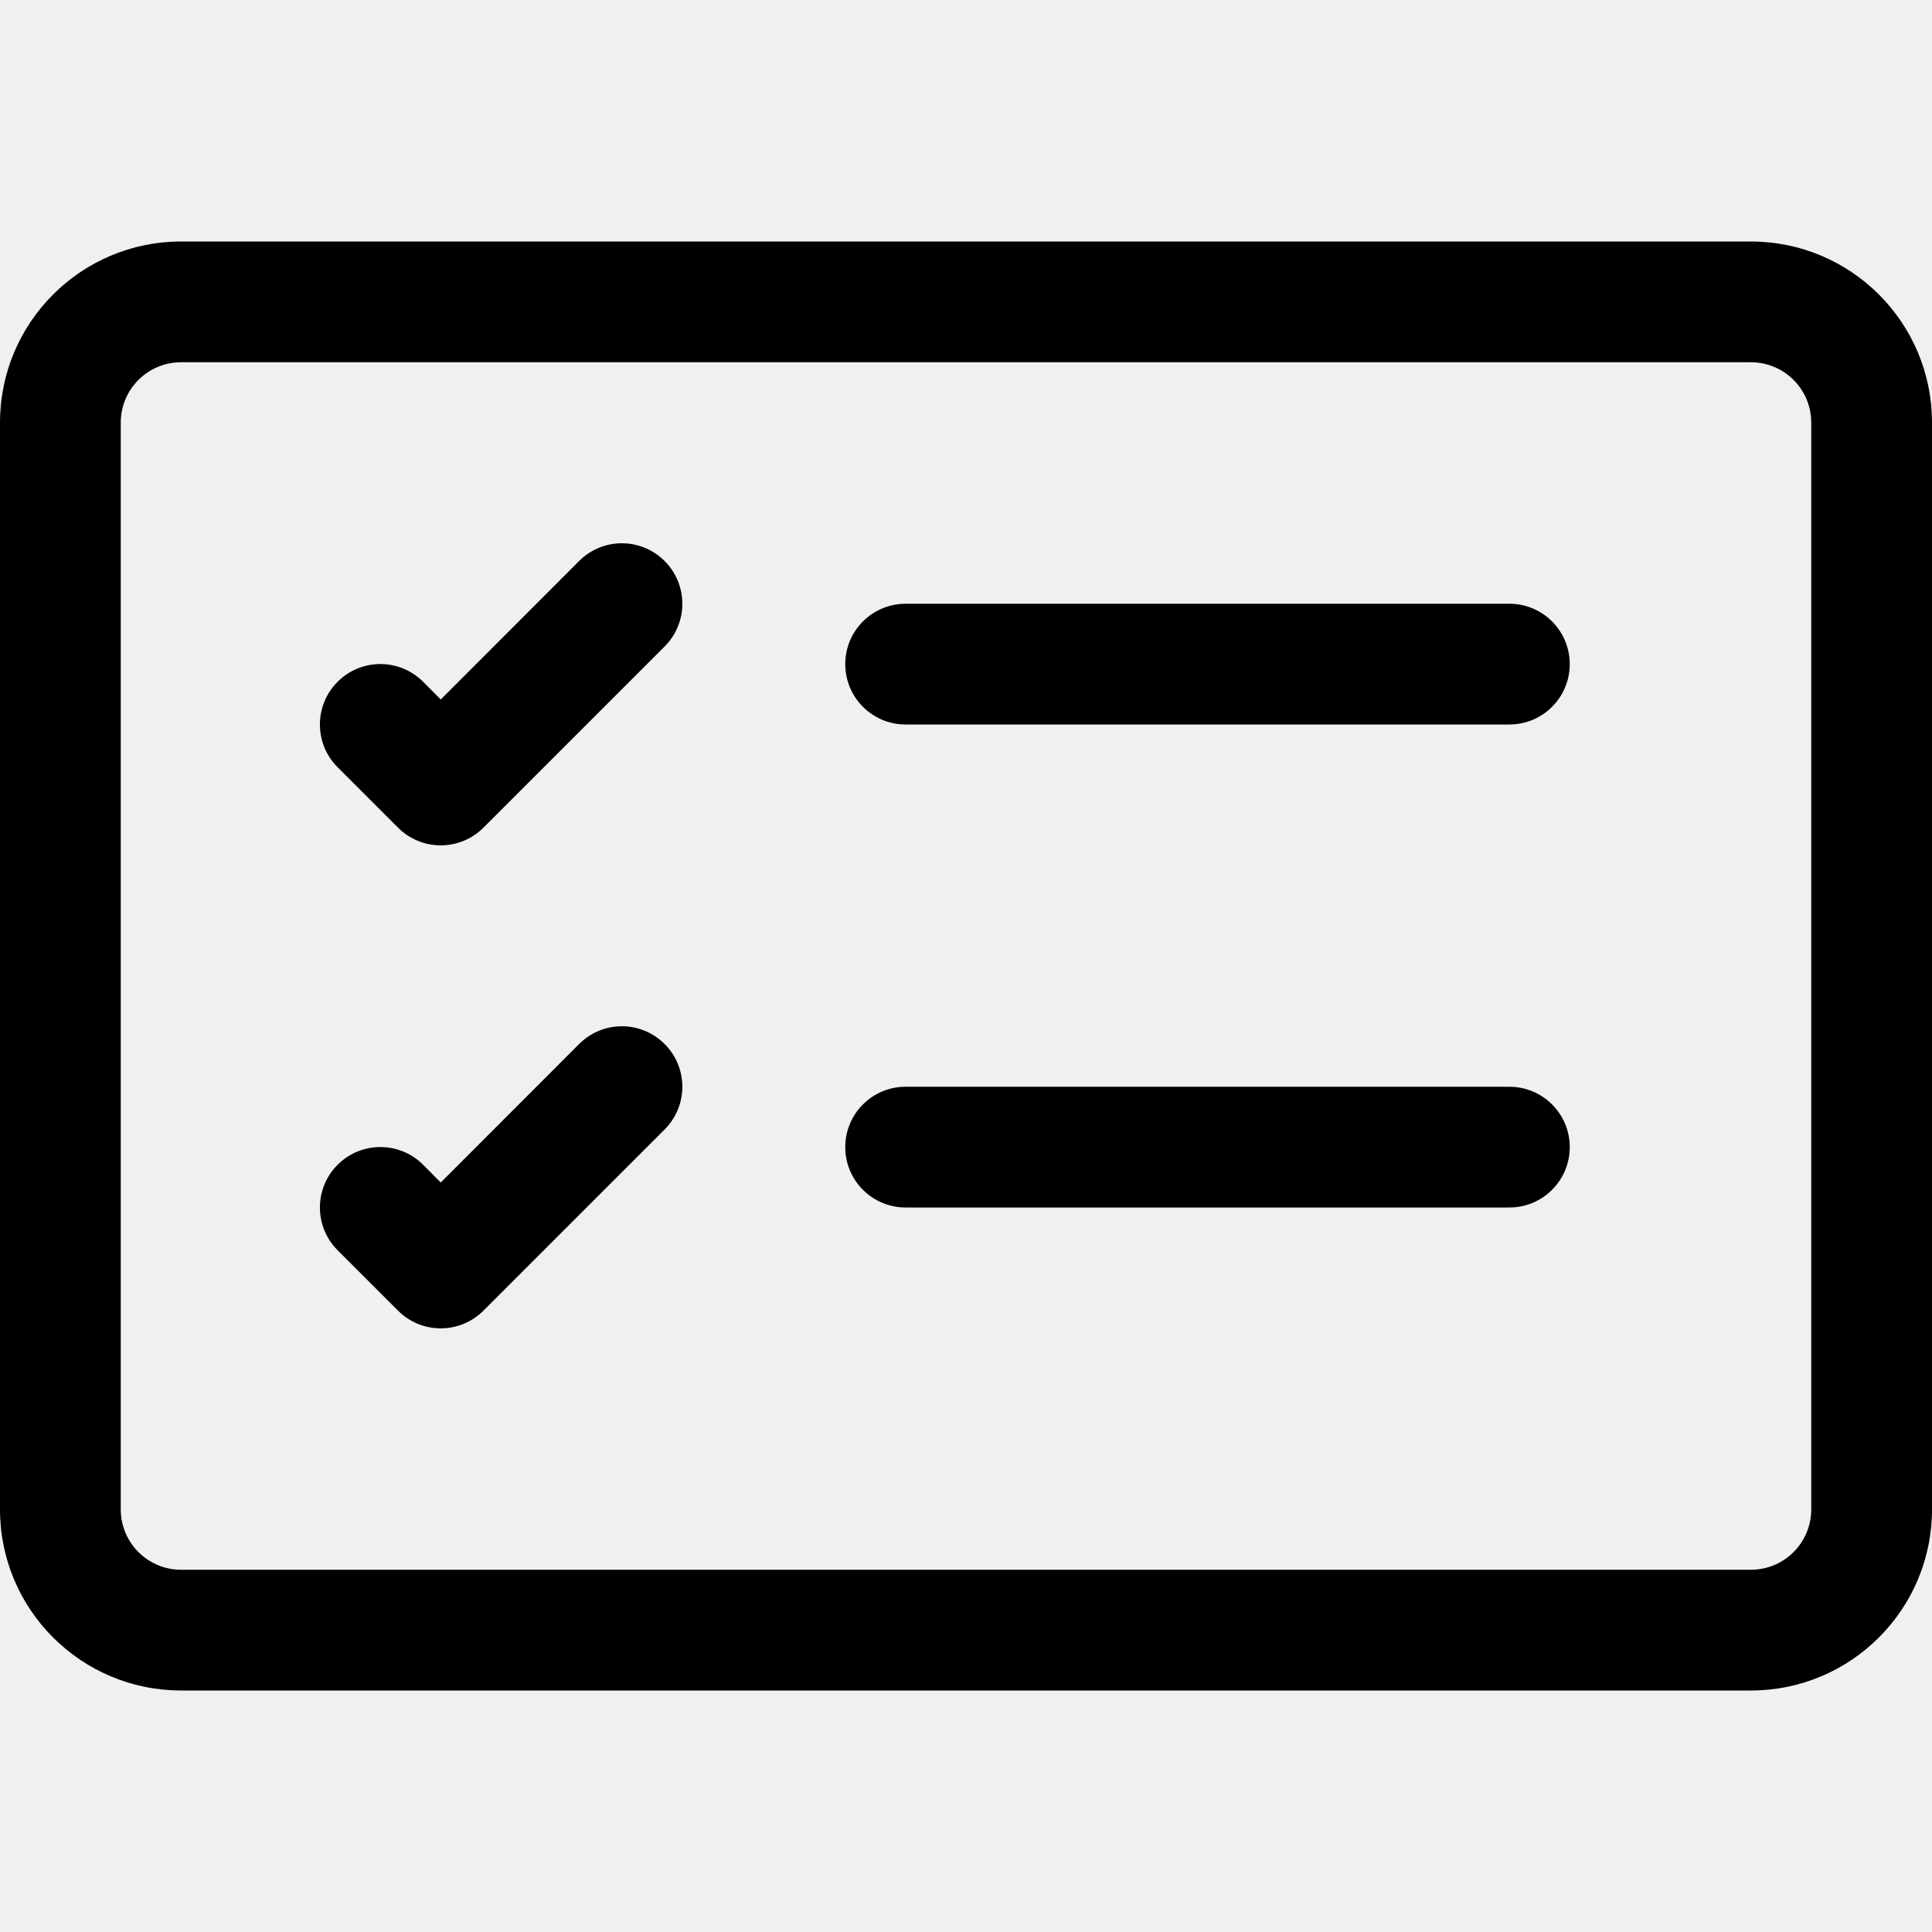
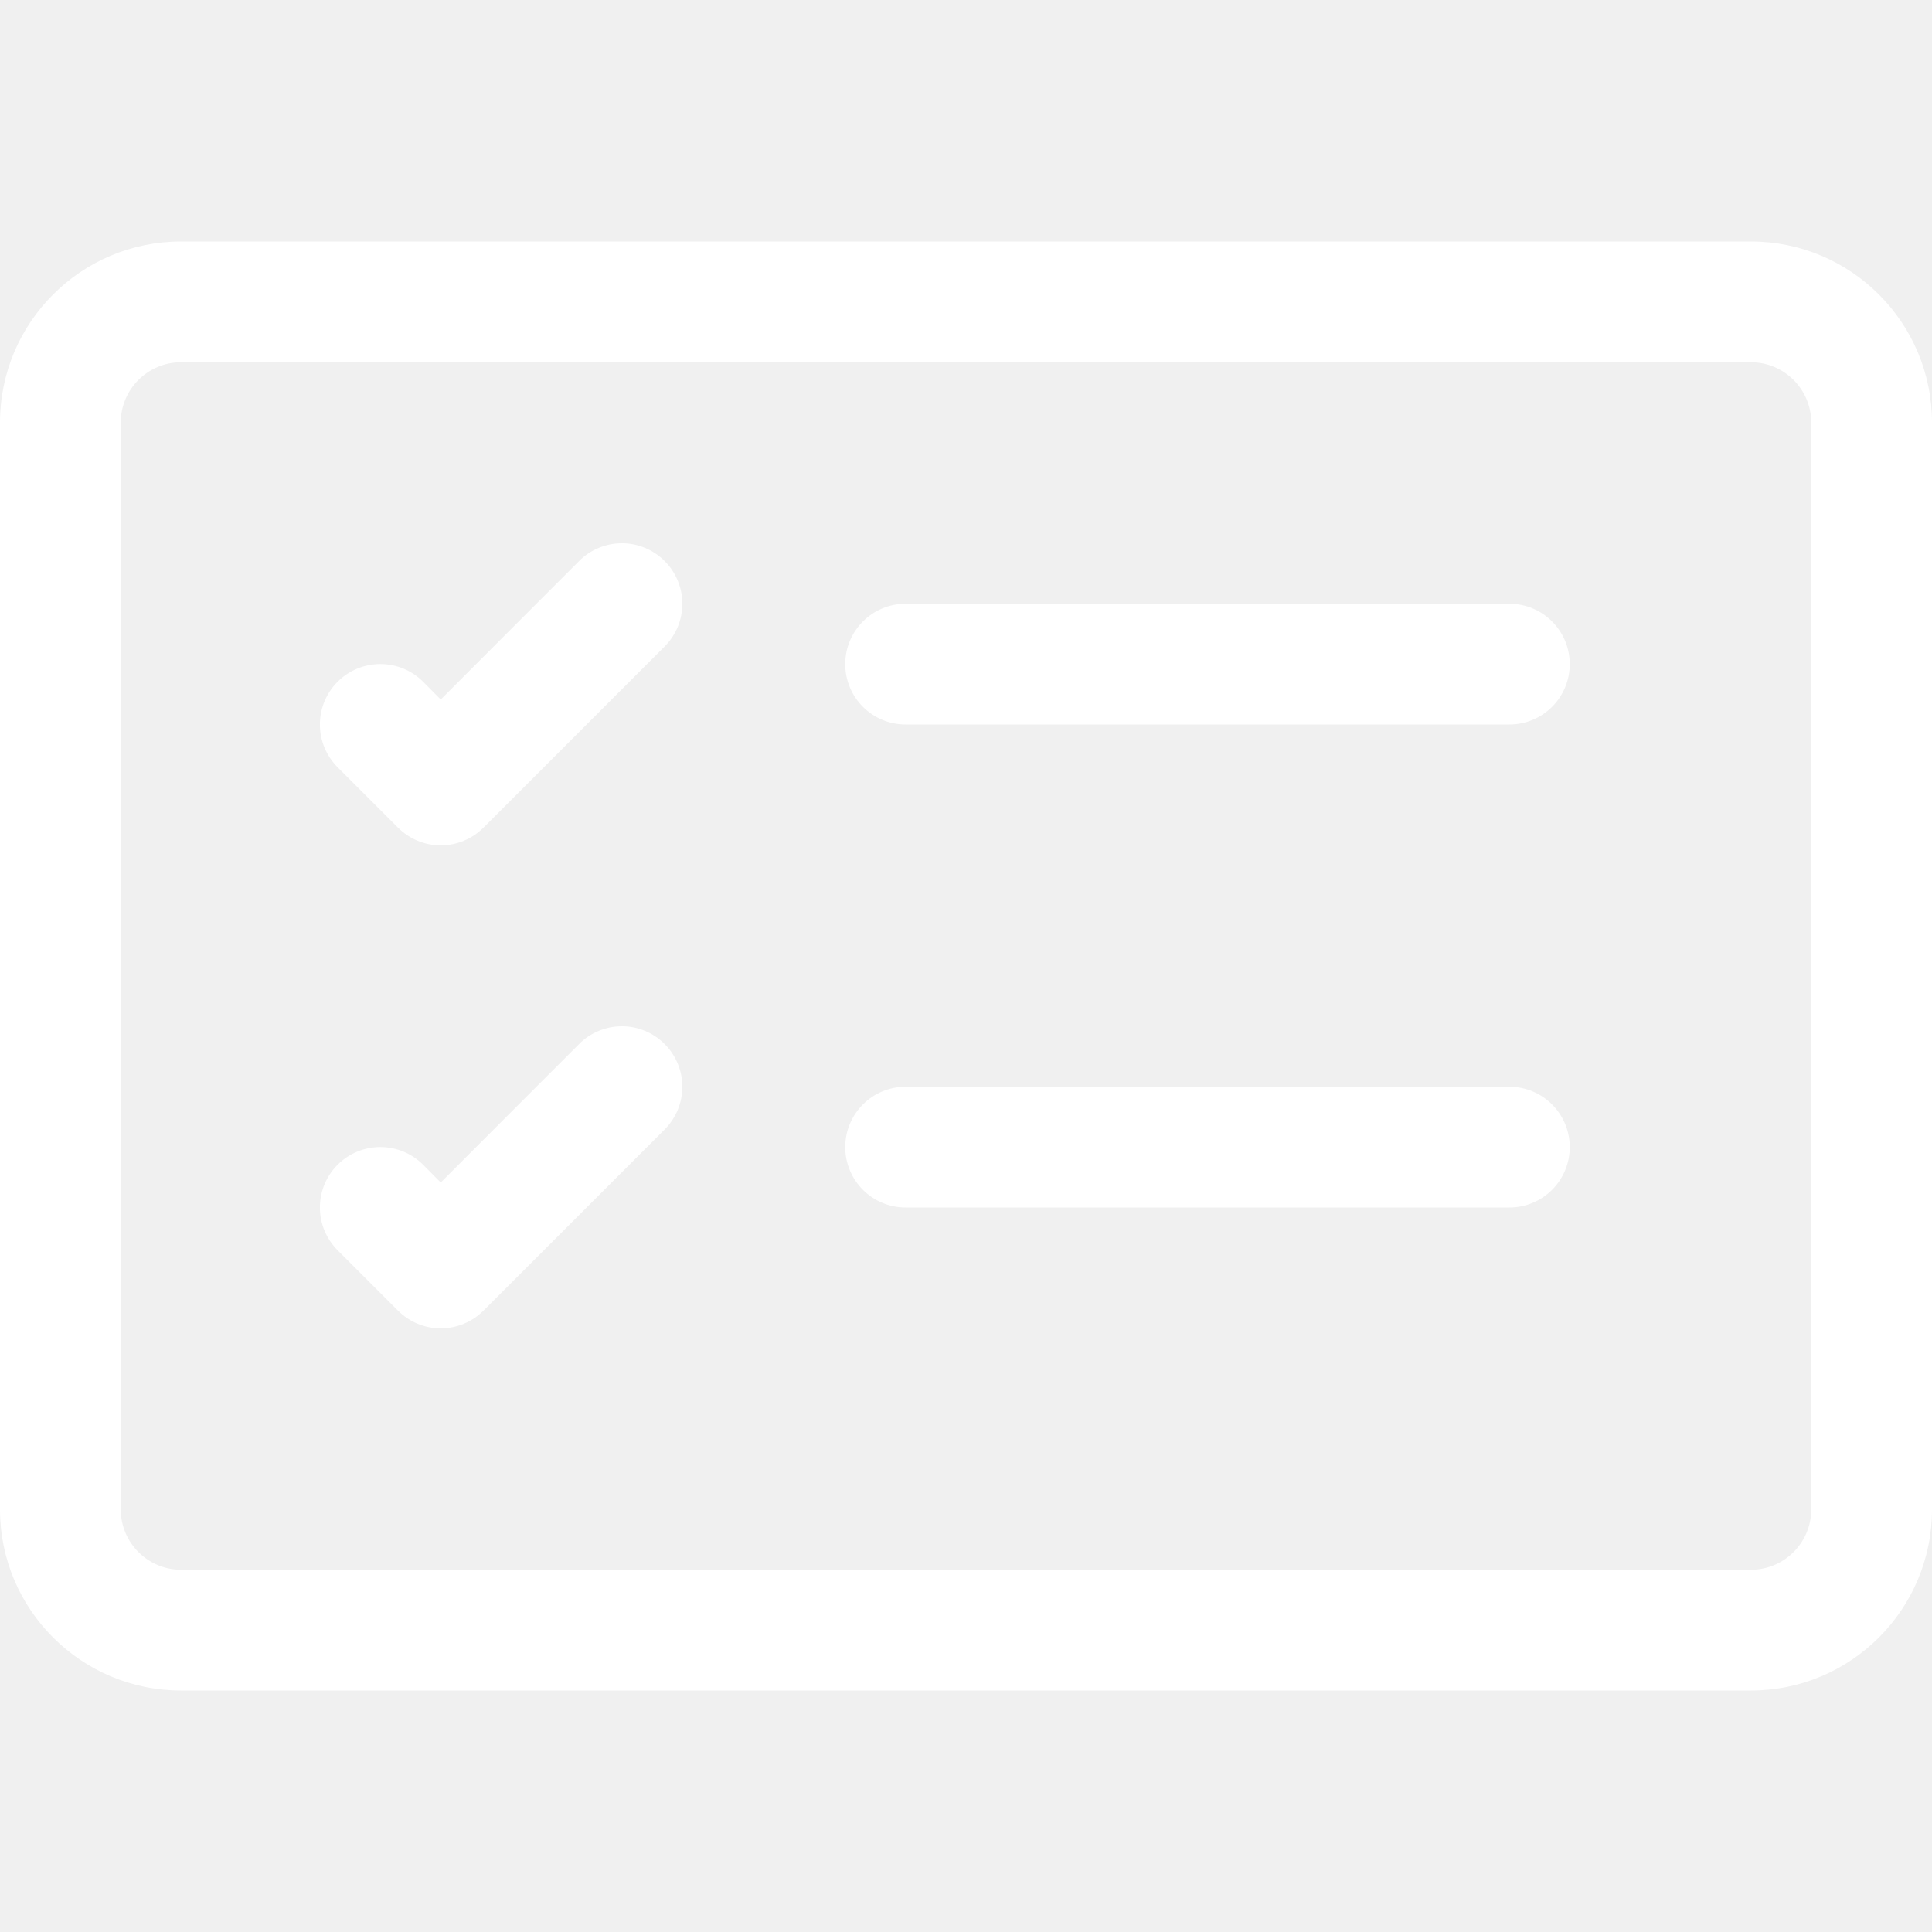
- <svg xmlns="http://www.w3.org/2000/svg" width="16" height="16" fill="currentColor" class="bi bi-card-checklist" viewBox="0 0 16 16">
+ <svg xmlns="http://www.w3.org/2000/svg" width="16" height="16" fill="white" class="bi bi-card-checklist" viewBox="0 0 16 16">
  <path d="M14.5 3a.5.5 0 0 1 .5.5v9a.5.5 0 0 1-.5.5h-13a.5.5 0 0 1-.5-.5v-9a.5.5 0 0 1 .5-.5zm-13-1A1.5 1.5 0 0 0 0 3.5v9A1.5 1.5 0 0 0 1.5 14h13a1.5 1.5 0 0 0 1.5-1.5v-9A1.5 1.5 0 0 0 14.5 2z" />
  <path d="M7 5.5a.5.5 0 0 1 .5-.5h5a.5.5 0 0 1 0 1h-5a.5.5 0 0 1-.5-.5m-1.496-.854a.5.5 0 0 1 0 .708l-1.5 1.5a.5.5 0 0 1-.708 0l-.5-.5a.5.5 0 1 1 .708-.708l.146.147 1.146-1.147a.5.5 0 0 1 .708 0M7 9.5a.5.5 0 0 1 .5-.5h5a.5.5 0 0 1 0 1h-5a.5.5 0 0 1-.5-.5m-1.496-.854a.5.5 0 0 1 0 .708l-1.5 1.5a.5.5 0 0 1-.708 0l-.5-.5a.5.5 0 0 1 .708-.708l.146.147 1.146-1.147a.5.5 0 0 1 .708 0" />
</svg>
